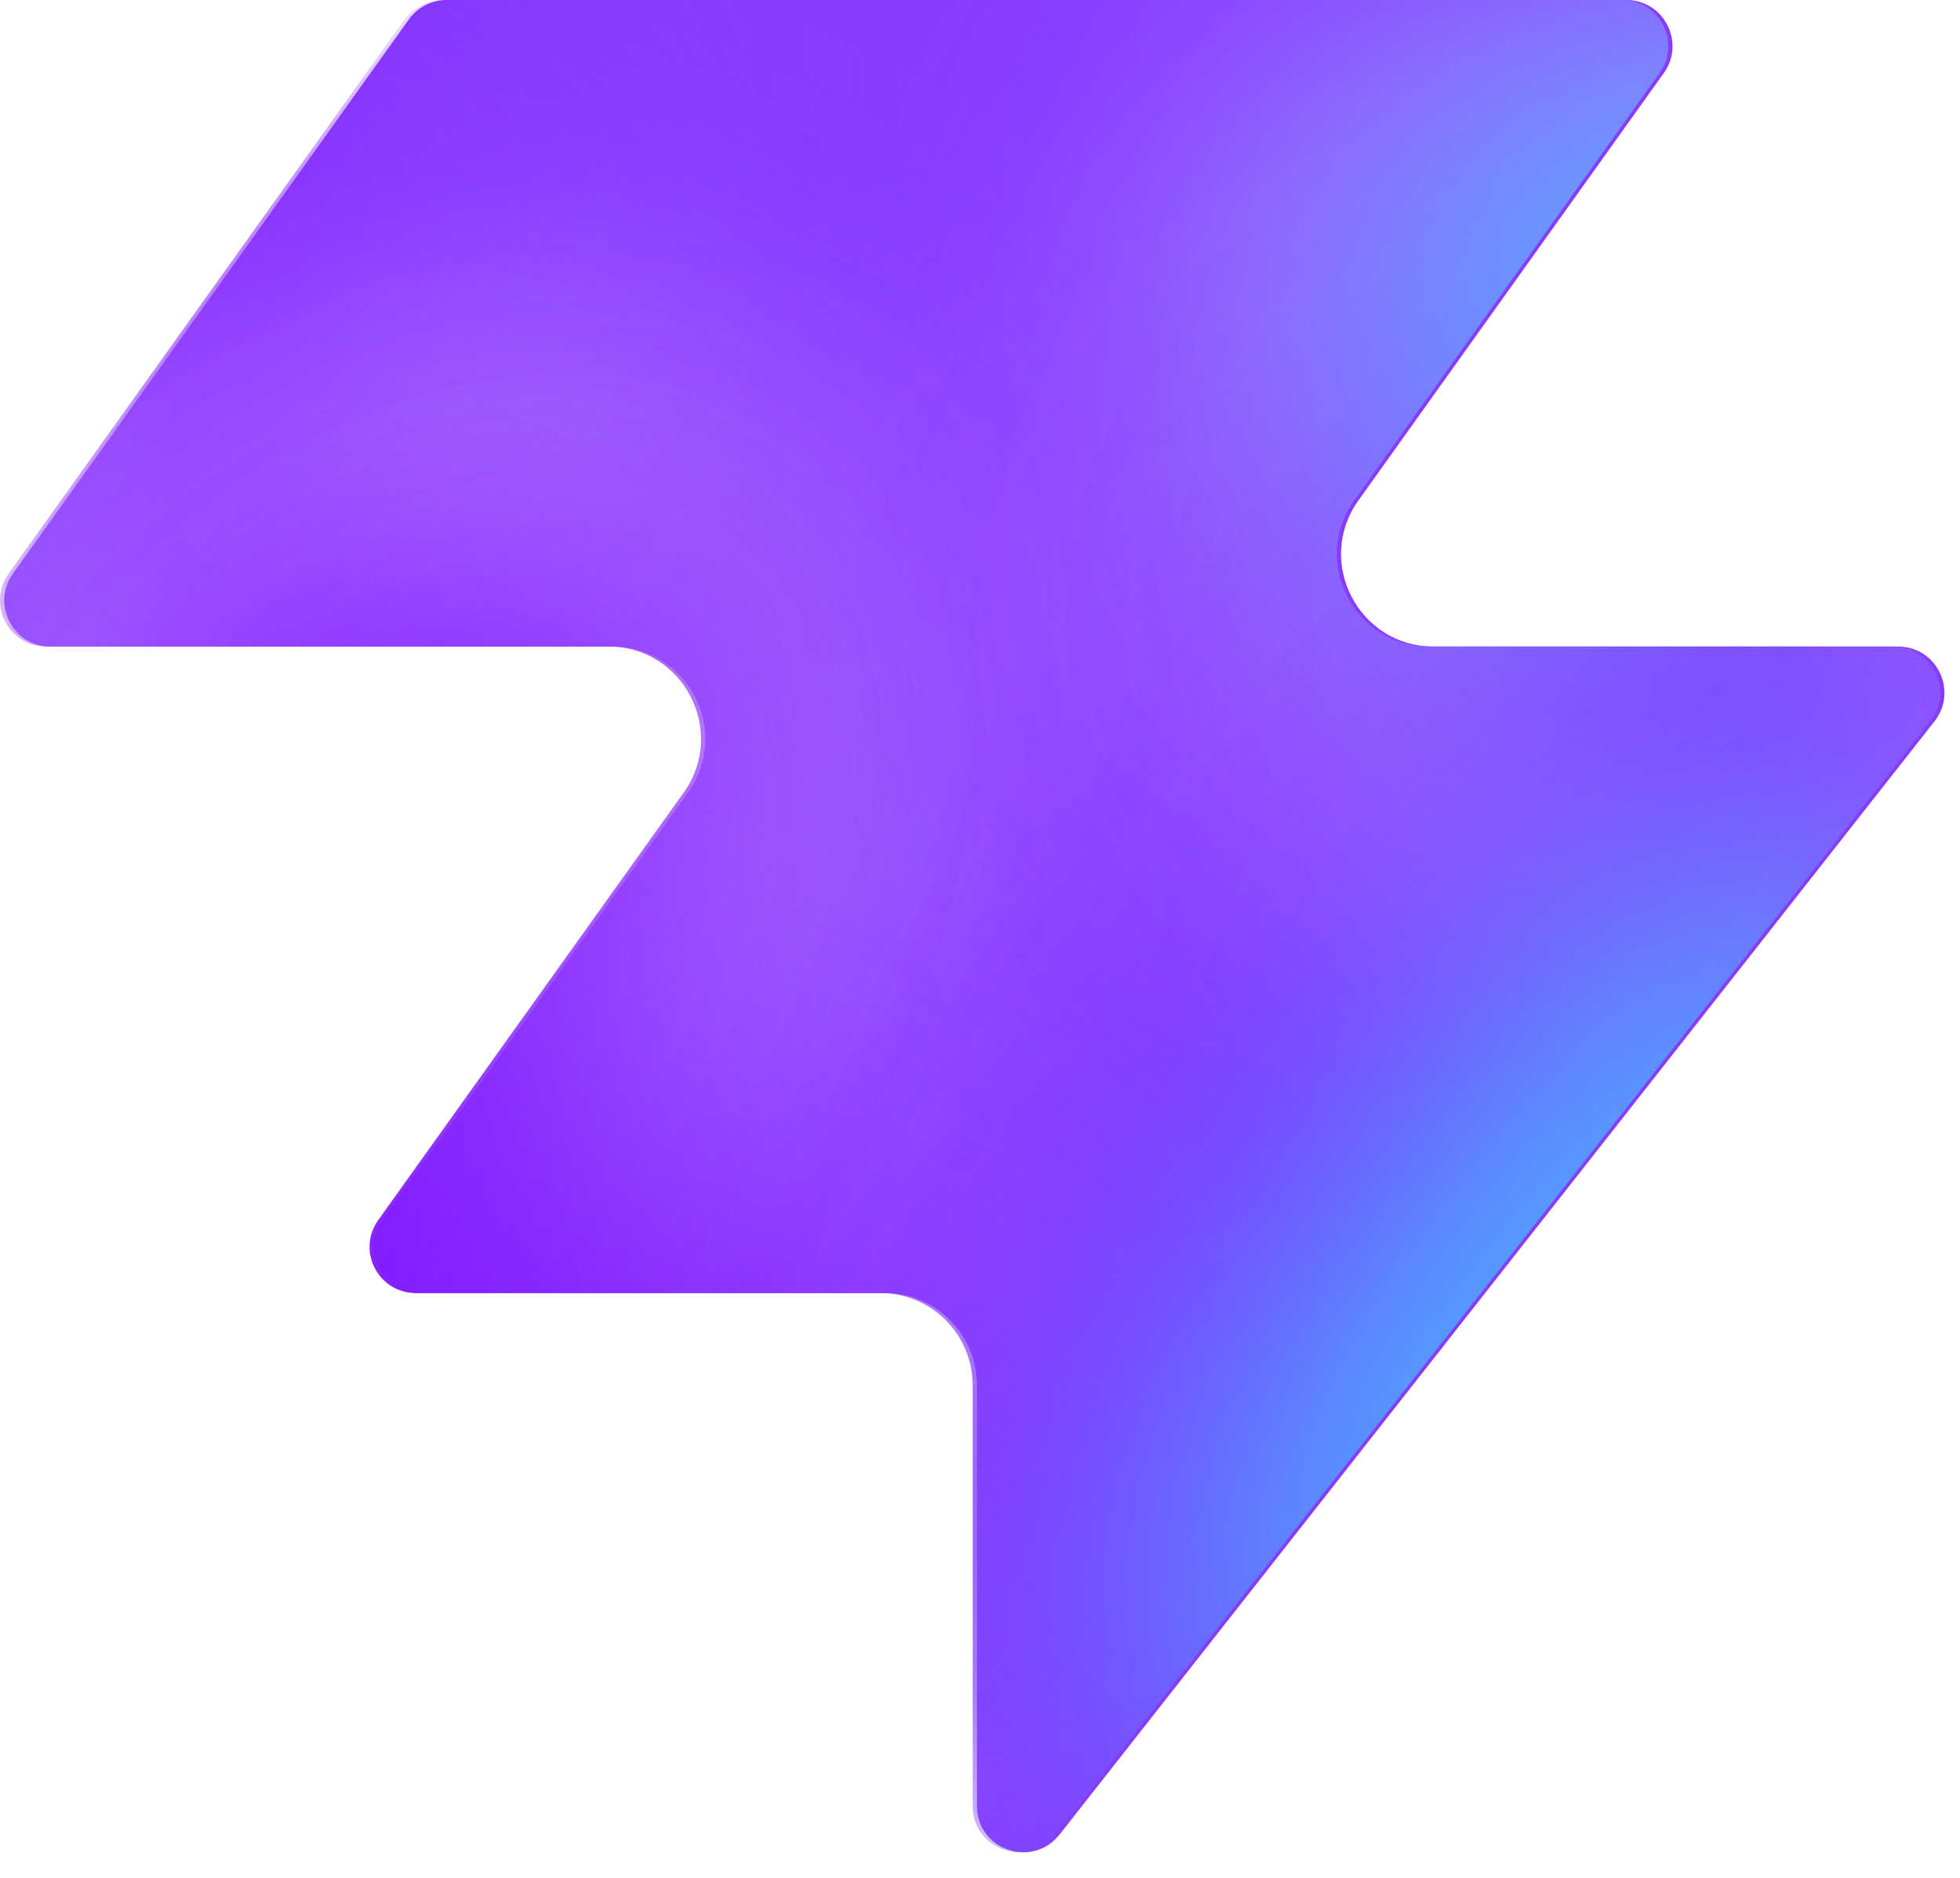
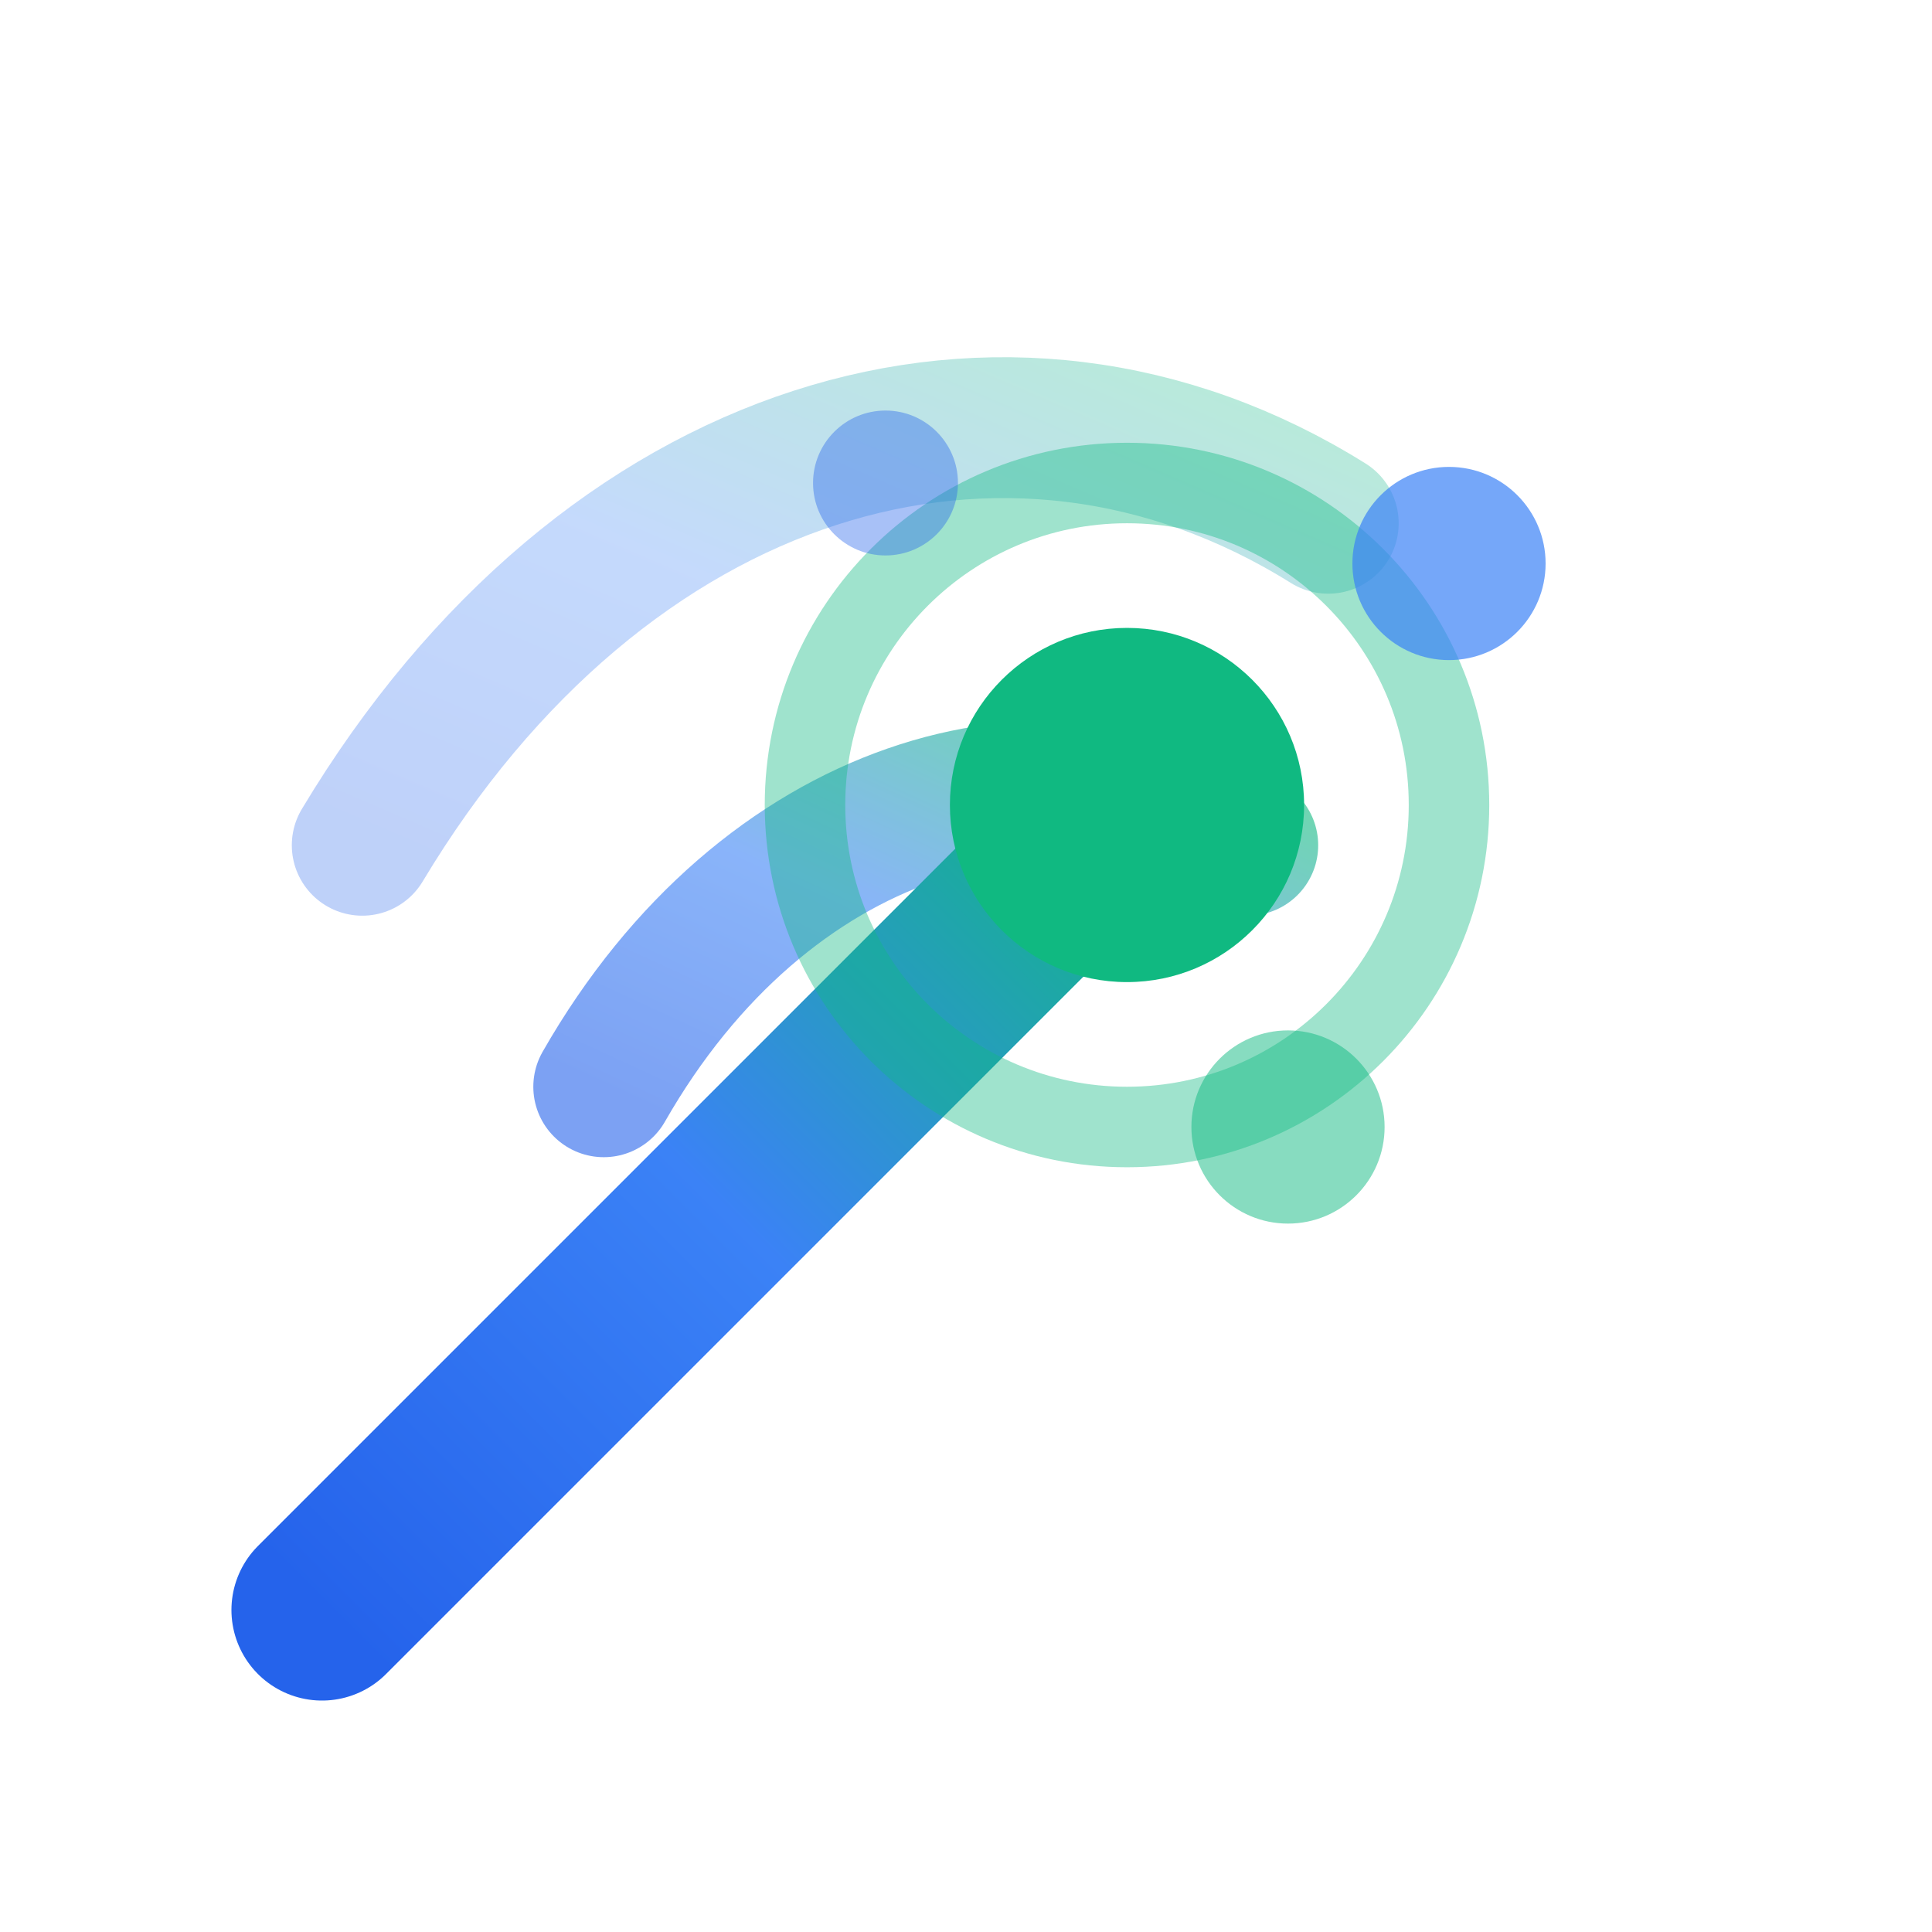
- <svg xmlns="http://www.w3.org/2000/svg" width="48" height="46" fill="none" viewBox="0 0 48 46">
-   <path fill="#863bff" d="M25.946 44.938c-.664.845-2.021.375-2.021-.698V33.937a2.26 2.26 0 0 0-2.262-2.262H10.287c-.92 0-1.456-1.04-.92-1.788l7.48-10.471c1.07-1.497 0-3.578-1.842-3.578H1.237c-.92 0-1.456-1.04-.92-1.788L10.013.474c.214-.297.556-.474.92-.474h28.894c.92 0 1.456 1.04.92 1.788l-7.48 10.471c-1.07 1.498 0 3.579 1.842 3.579h11.377c.943 0 1.473 1.088.89 1.83L25.947 44.94z" style="fill:#863bff;fill:color(display-p3 .525 .23 1);fill-opacity:1" />
-   <mask id="a" width="48" height="46" x="0" y="0" maskUnits="userSpaceOnUse" style="mask-type:alpha">
-     <path fill="#000" d="M25.842 44.938c-.664.844-2.021.375-2.021-.698V33.937a2.26 2.26 0 0 0-2.262-2.262H10.183c-.92 0-1.456-1.04-.92-1.788l7.48-10.471c1.07-1.498 0-3.579-1.842-3.579H1.133c-.92 0-1.456-1.04-.92-1.787L9.91.473c.214-.297.556-.474.92-.474h28.894c.92 0 1.456 1.04.92 1.788l-7.48 10.471c-1.07 1.498 0 3.578 1.842 3.578h11.377c.943 0 1.473 1.088.89 1.832L25.843 44.94z" style="fill:#000;fill-opacity:1" />
-   </mask>
-   <g mask="url(#a)">
-     <g filter="url(#b)">
-       <ellipse cx="5.508" cy="14.704" fill="#ede6ff" rx="5.508" ry="14.704" style="fill:#ede6ff;fill:color(display-p3 .927 .903 1);fill-opacity:1" transform="matrix(.00324 1 1 -.00324 -4.47 31.516)" />
-     </g>
-     <g filter="url(#c)">
-       <ellipse cx="10.399" cy="29.851" fill="#ede6ff" rx="10.399" ry="29.851" style="fill:#ede6ff;fill:color(display-p3 .927 .903 1);fill-opacity:1" transform="matrix(.00324 1 1 -.00324 -39.328 7.883)" />
-     </g>
-     <g filter="url(#d)">
-       <ellipse cx="5.508" cy="30.487" fill="#7e14ff" rx="5.508" ry="30.487" style="fill:#7e14ff;fill:color(display-p3 .492 .077 1);fill-opacity:1" transform="rotate(89.814 -25.913 -14.639)scale(1 -1)" />
-     </g>
-     <g filter="url(#e)">
-       <ellipse cx="5.508" cy="30.599" fill="#7e14ff" rx="5.508" ry="30.599" style="fill:#7e14ff;fill:color(display-p3 .492 .077 1);fill-opacity:1" transform="rotate(89.814 -32.644 -3.334)scale(1 -1)" />
-     </g>
-     <g filter="url(#f)">
-       <ellipse cx="5.508" cy="30.599" fill="#7e14ff" rx="5.508" ry="30.599" style="fill:#7e14ff;fill:color(display-p3 .492 .077 1);fill-opacity:1" transform="matrix(.00324 1 1 -.00324 -34.34 30.47)" />
-     </g>
-     <g filter="url(#g)">
-       <ellipse cx="14.072" cy="22.078" fill="#ede6ff" rx="14.072" ry="22.078" style="fill:#ede6ff;fill:color(display-p3 .927 .903 1);fill-opacity:1" transform="rotate(93.35 24.506 48.493)scale(-1 1)" />
-     </g>
-     <g filter="url(#h)">
-       <ellipse cx="3.47" cy="21.501" fill="#7e14ff" rx="3.47" ry="21.501" style="fill:#7e14ff;fill:color(display-p3 .492 .077 1);fill-opacity:1" transform="rotate(89.009 28.708 47.59)scale(-1 1)" />
-     </g>
-     <g filter="url(#i)">
-       <ellipse cx="3.47" cy="21.501" fill="#7e14ff" rx="3.47" ry="21.501" style="fill:#7e14ff;fill:color(display-p3 .492 .077 1);fill-opacity:1" transform="rotate(89.009 28.708 47.59)scale(-1 1)" />
-     </g>
-     <g filter="url(#j)">
-       <ellipse cx=".387" cy="8.972" fill="#7e14ff" rx="4.407" ry="29.108" style="fill:#7e14ff;fill:color(display-p3 .492 .077 1);fill-opacity:1" transform="rotate(39.51 .387 8.972)" />
-     </g>
-     <g filter="url(#k)">
-       <ellipse cx="47.523" cy="-6.092" fill="#7e14ff" rx="4.407" ry="29.108" style="fill:#7e14ff;fill:color(display-p3 .492 .077 1);fill-opacity:1" transform="rotate(37.892 47.523 -6.092)" />
-     </g>
-     <g filter="url(#l)">
-       <ellipse cx="41.412" cy="6.333" fill="#47bfff" rx="5.971" ry="9.665" style="fill:#47bfff;fill:color(display-p3 .28 .748 1);fill-opacity:1" transform="rotate(37.892 41.412 6.333)" />
-     </g>
-     <g filter="url(#m)">
-       <ellipse cx="-1.879" cy="38.332" fill="#7e14ff" rx="4.407" ry="29.108" style="fill:#7e14ff;fill:color(display-p3 .492 .077 1);fill-opacity:1" transform="rotate(37.892 -1.88 38.332)" />
-     </g>
-     <g filter="url(#n)">
-       <ellipse cx="-1.879" cy="38.332" fill="#7e14ff" rx="4.407" ry="29.108" style="fill:#7e14ff;fill:color(display-p3 .492 .077 1);fill-opacity:1" transform="rotate(37.892 -1.88 38.332)" />
-     </g>
-     <g filter="url(#o)">
-       <ellipse cx="35.651" cy="29.907" fill="#7e14ff" rx="4.407" ry="29.108" style="fill:#7e14ff;fill:color(display-p3 .492 .077 1);fill-opacity:1" transform="rotate(37.892 35.651 29.907)" />
-     </g>
-     <g filter="url(#p)">
-       <ellipse cx="38.418" cy="32.4" fill="#47bfff" rx="5.971" ry="15.297" style="fill:#47bfff;fill:color(display-p3 .28 .748 1);fill-opacity:1" transform="rotate(37.892 38.418 32.4)" />
-     </g>
-   </g>
+ <svg xmlns="http://www.w3.org/2000/svg" viewBox="0 0 24 24" width="100%" height="100%">
  <defs>
-     <filter id="b" width="60.045" height="41.654" x="-19.77" y="16.149" color-interpolation-filters="sRGB" filterUnits="userSpaceOnUse">
-       <feFlood flood-opacity="0" result="BackgroundImageFix" />
-       <feBlend in="SourceGraphic" in2="BackgroundImageFix" result="shape" />
-       <feGaussianBlur result="effect1_foregroundBlur_2002_17158" stdDeviation="7.659" />
-     </filter>
-     <filter id="c" width="90.34" height="51.437" x="-54.613" y="-7.533" color-interpolation-filters="sRGB" filterUnits="userSpaceOnUse">
-       <feFlood flood-opacity="0" result="BackgroundImageFix" />
-       <feBlend in="SourceGraphic" in2="BackgroundImageFix" result="shape" />
-       <feGaussianBlur result="effect1_foregroundBlur_2002_17158" stdDeviation="7.659" />
-     </filter>
-     <filter id="d" width="79.355" height="29.4" x="-49.64" y="2.03" color-interpolation-filters="sRGB" filterUnits="userSpaceOnUse">
-       <feFlood flood-opacity="0" result="BackgroundImageFix" />
-       <feBlend in="SourceGraphic" in2="BackgroundImageFix" result="shape" />
-       <feGaussianBlur result="effect1_foregroundBlur_2002_17158" stdDeviation="4.596" />
-     </filter>
-     <filter id="e" width="79.579" height="29.4" x="-45.045" y="20.029" color-interpolation-filters="sRGB" filterUnits="userSpaceOnUse">
-       <feFlood flood-opacity="0" result="BackgroundImageFix" />
-       <feBlend in="SourceGraphic" in2="BackgroundImageFix" result="shape" />
-       <feGaussianBlur result="effect1_foregroundBlur_2002_17158" stdDeviation="4.596" />
-     </filter>
-     <filter id="f" width="79.579" height="29.4" x="-43.513" y="21.178" color-interpolation-filters="sRGB" filterUnits="userSpaceOnUse">
-       <feFlood flood-opacity="0" result="BackgroundImageFix" />
-       <feBlend in="SourceGraphic" in2="BackgroundImageFix" result="shape" />
-       <feGaussianBlur result="effect1_foregroundBlur_2002_17158" stdDeviation="4.596" />
-     </filter>
-     <filter id="g" width="74.749" height="58.852" x="15.756" y="-17.901" color-interpolation-filters="sRGB" filterUnits="userSpaceOnUse">
-       <feFlood flood-opacity="0" result="BackgroundImageFix" />
-       <feBlend in="SourceGraphic" in2="BackgroundImageFix" result="shape" />
-       <feGaussianBlur result="effect1_foregroundBlur_2002_17158" stdDeviation="7.659" />
-     </filter>
-     <filter id="h" width="61.377" height="25.362" x="23.548" y="2.284" color-interpolation-filters="sRGB" filterUnits="userSpaceOnUse">
-       <feFlood flood-opacity="0" result="BackgroundImageFix" />
-       <feBlend in="SourceGraphic" in2="BackgroundImageFix" result="shape" />
-       <feGaussianBlur result="effect1_foregroundBlur_2002_17158" stdDeviation="4.596" />
-     </filter>
-     <filter id="i" width="61.377" height="25.362" x="23.548" y="2.284" color-interpolation-filters="sRGB" filterUnits="userSpaceOnUse">
-       <feFlood flood-opacity="0" result="BackgroundImageFix" />
-       <feBlend in="SourceGraphic" in2="BackgroundImageFix" result="shape" />
-       <feGaussianBlur result="effect1_foregroundBlur_2002_17158" stdDeviation="4.596" />
-     </filter>
-     <filter id="j" width="56.045" height="63.649" x="-27.636" y="-22.853" color-interpolation-filters="sRGB" filterUnits="userSpaceOnUse">
-       <feFlood flood-opacity="0" result="BackgroundImageFix" />
-       <feBlend in="SourceGraphic" in2="BackgroundImageFix" result="shape" />
-       <feGaussianBlur result="effect1_foregroundBlur_2002_17158" stdDeviation="4.596" />
-     </filter>
-     <filter id="k" width="54.814" height="64.646" x="20.116" y="-38.415" color-interpolation-filters="sRGB" filterUnits="userSpaceOnUse">
-       <feFlood flood-opacity="0" result="BackgroundImageFix" />
-       <feBlend in="SourceGraphic" in2="BackgroundImageFix" result="shape" />
-       <feGaussianBlur result="effect1_foregroundBlur_2002_17158" stdDeviation="4.596" />
-     </filter>
-     <filter id="l" width="33.541" height="35.313" x="24.641" y="-11.323" color-interpolation-filters="sRGB" filterUnits="userSpaceOnUse">
-       <feFlood flood-opacity="0" result="BackgroundImageFix" />
-       <feBlend in="SourceGraphic" in2="BackgroundImageFix" result="shape" />
-       <feGaussianBlur result="effect1_foregroundBlur_2002_17158" stdDeviation="4.596" />
-     </filter>
-     <filter id="m" width="54.814" height="64.646" x="-29.286" y="6.009" color-interpolation-filters="sRGB" filterUnits="userSpaceOnUse">
-       <feFlood flood-opacity="0" result="BackgroundImageFix" />
-       <feBlend in="SourceGraphic" in2="BackgroundImageFix" result="shape" />
-       <feGaussianBlur result="effect1_foregroundBlur_2002_17158" stdDeviation="4.596" />
-     </filter>
-     <filter id="n" width="54.814" height="64.646" x="-29.286" y="6.009" color-interpolation-filters="sRGB" filterUnits="userSpaceOnUse">
-       <feFlood flood-opacity="0" result="BackgroundImageFix" />
-       <feBlend in="SourceGraphic" in2="BackgroundImageFix" result="shape" />
-       <feGaussianBlur result="effect1_foregroundBlur_2002_17158" stdDeviation="4.596" />
-     </filter>
-     <filter id="o" width="54.814" height="64.646" x="8.244" y="-2.416" color-interpolation-filters="sRGB" filterUnits="userSpaceOnUse">
-       <feFlood flood-opacity="0" result="BackgroundImageFix" />
-       <feBlend in="SourceGraphic" in2="BackgroundImageFix" result="shape" />
-       <feGaussianBlur result="effect1_foregroundBlur_2002_17158" stdDeviation="4.596" />
-     </filter>
-     <filter id="p" width="39.409" height="43.623" x="18.713" y="10.588" color-interpolation-filters="sRGB" filterUnits="userSpaceOnUse">
-       <feFlood flood-opacity="0" result="BackgroundImageFix" />
-       <feBlend in="SourceGraphic" in2="BackgroundImageFix" result="shape" />
-       <feGaussianBlur result="effect1_foregroundBlur_2002_17158" stdDeviation="4.596" />
-     </filter>
+     <linearGradient id="signalGrad" x1="0%" y1="100%" x2="100%" y2="0%">
+       <stop offset="0%" stop-color="#2563eb" />
+       <stop offset="50%" stop-color="#3b82f6" />
+       <stop offset="100%" stop-color="#10b981" />
+     </linearGradient>
  </defs>
+   <path d="M4.5 10.5C7.5 5.5 12.5 4 16.5 6.5" fill="none" stroke="url(#signalGrad)" stroke-width="1.75" stroke-linecap="round" opacity="0.3" />
+   <path d="M7.5 13.5C9.5 10 13 9 15.5 10.5" fill="none" stroke="url(#signalGrad)" stroke-width="1.75" stroke-linecap="round" opacity="0.6" />
+   <line x1="4" y1="20" x2="14" y2="10" stroke="url(#signalGrad)" stroke-width="2.25" stroke-linecap="round" />
+   <circle cx="14" cy="10" r="4" fill="none" stroke="#10b981" stroke-width="1" opacity="0.4" />
+   <circle cx="14" cy="10" r="2.2" fill="#10b981" />
+   <circle cx="18" cy="7" r="1.2" fill="#3b82f6" opacity="0.7" />
+   <circle cx="11" cy="6" r="0.9" fill="#2563eb" opacity="0.4" />
+   <circle cx="16" cy="14" r="1.2" fill="#10b981" opacity="0.5" />
</svg>
